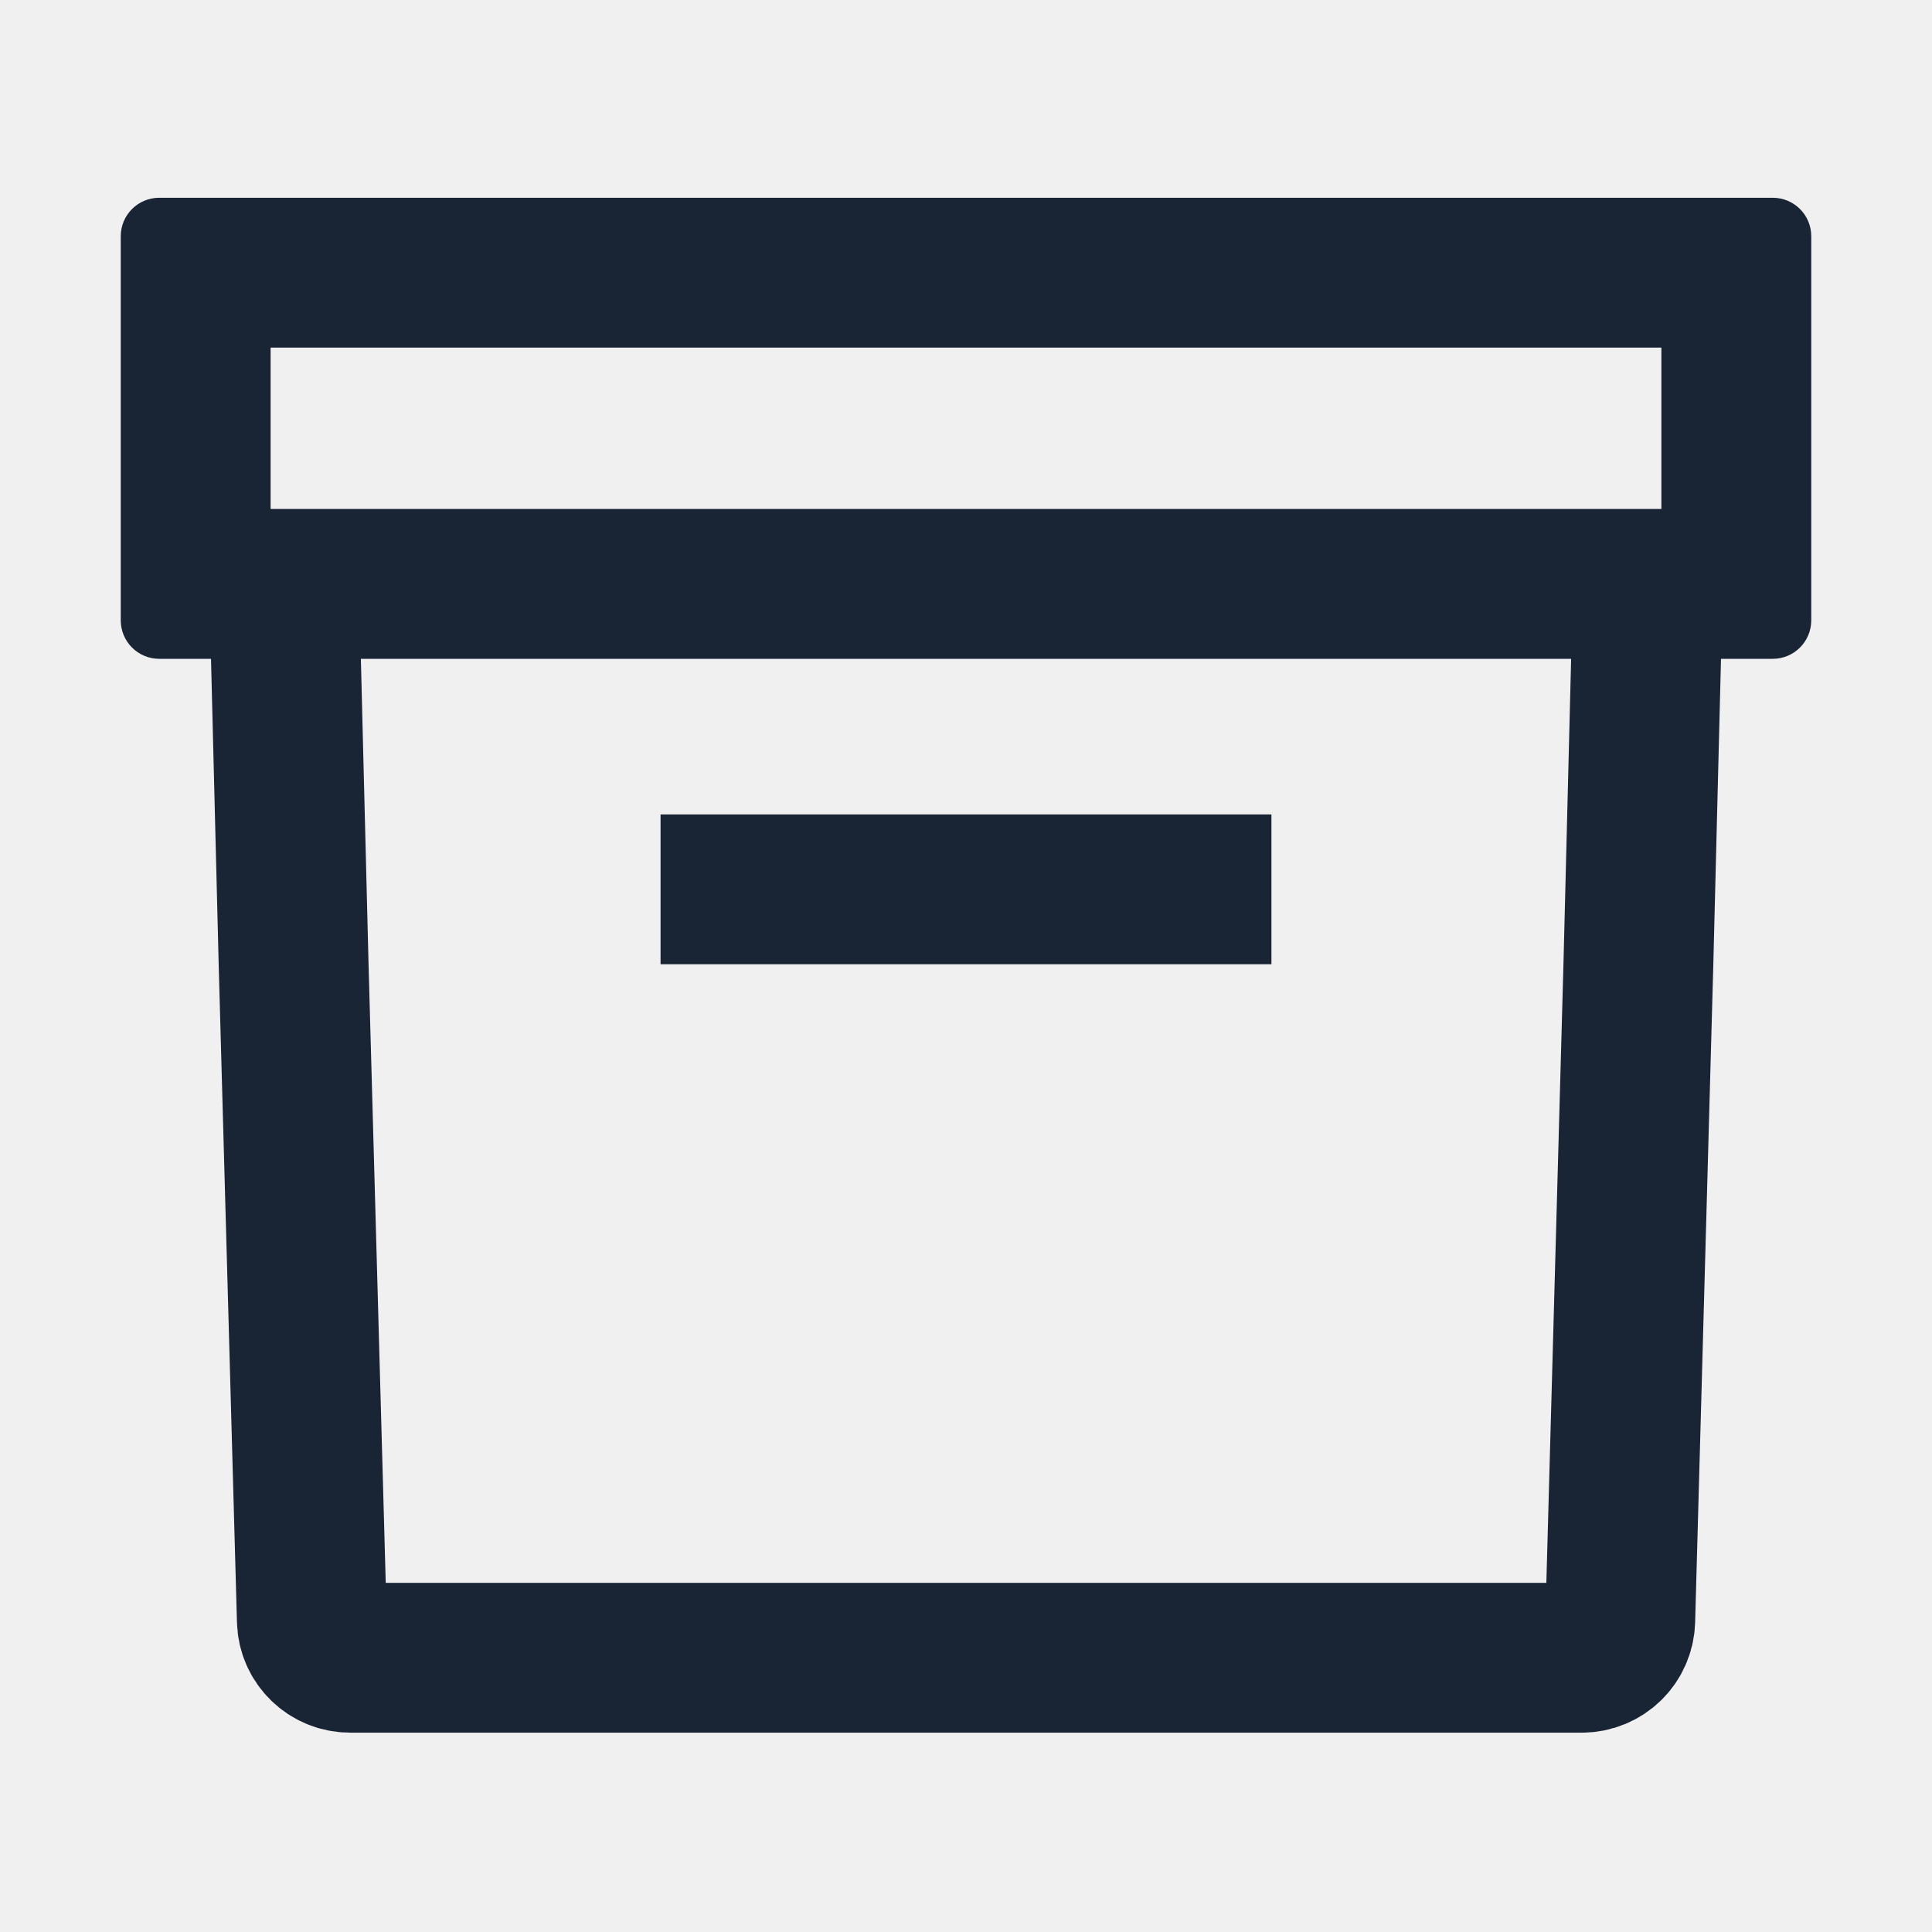
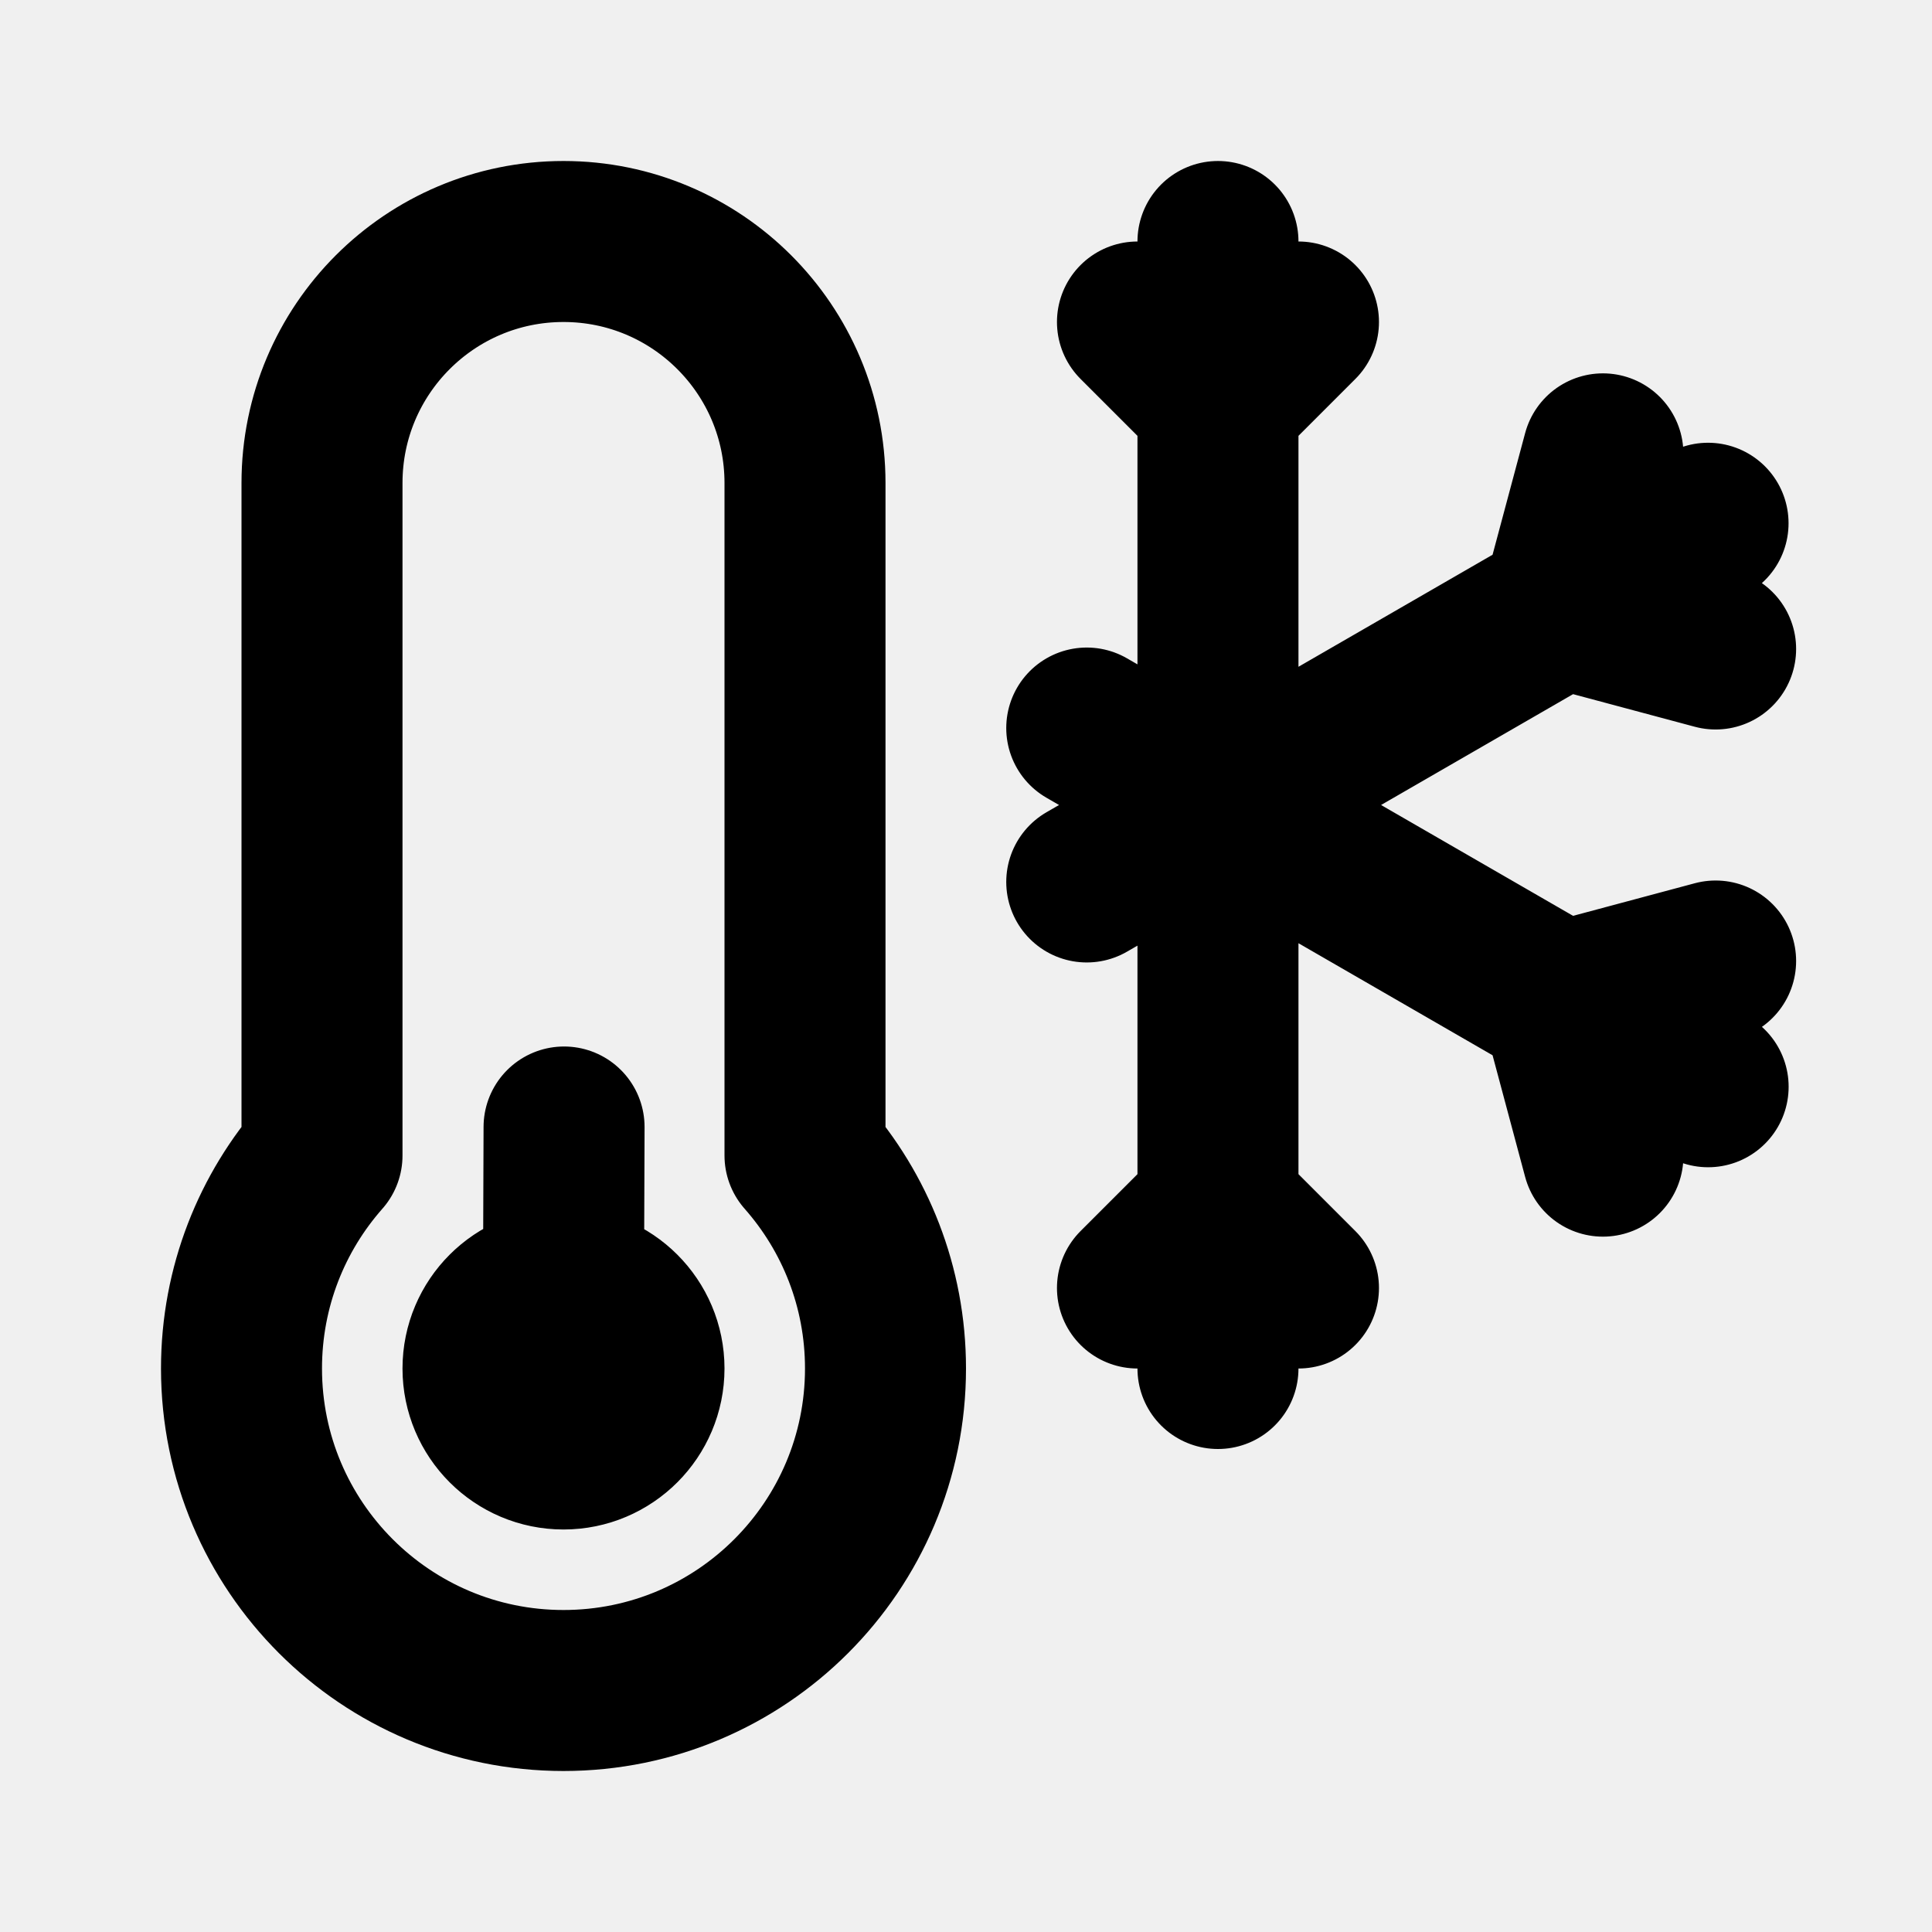
- <svg xmlns="http://www.w3.org/2000/svg" width="22" height="22" viewBox="0 0 22 22" fill="none">
-   <g id="icon">
-     <path id="Rectangle 4348" d="M3.234 6.627L3.344 11.002L3.551 18.452C3.557 18.689 3.751 18.877 3.988 18.877H18.012C18.249 18.877 18.443 18.689 18.45 18.452L18.656 11.002L18.766 6.627" stroke="#192434" stroke-width="1.706" stroke-linejoin="round" />
-     <g id="Rectangle 4349">
-       <mask id="path-2-inside-1_30962_145387" fill="white">
-         <rect x="1.375" y="2.252" width="19.25" height="5.25" rx="0.438" />
-       </mask>
-       <rect x="1.375" y="2.252" width="19.25" height="5.25" rx="0.438" stroke="#192434" stroke-width="3.413" stroke-linejoin="round" mask="url(#path-2-inside-1_30962_145387)" />
-     </g>
-     <path id="Vector 215" d="M8.375 10.127C10.425 10.127 11.575 10.127 13.625 10.127" stroke="#192434" stroke-width="1.706" stroke-linecap="square" />
-   </g>
+ <svg xmlns="http://www.w3.org/2000/svg" width="800px" height="800px" viewBox="0 0 24 24" fill="none">
+   <path d="M15.13 3V5M15.13 5V9.985M15.13 5L14.13 4M15.13 5L16.13 4M15.13 9.985V10.015M15.13 9.985L13.5 9.044M15.13 9.985L15.156 10M15.13 10.015V15M15.13 10.015L15.156 10M15.13 10.015L13.5 10.956M15.13 15V17M15.13 15L14.13 16M15.13 15L16.13 16M15.156 10L19.4 12.45M15.156 10L19.4 7.55M19.4 12.45L21.219 13.5M19.4 12.45L19.912 14.362M19.4 12.45L21.312 11.938M21.218 6.5L19.4 7.55M19.4 7.55L19.912 5.638M19.4 7.55L21.312 8.062M7 16C6.448 16 6 16.448 6 17C6 17.552 6.448 18 7 18C7.552 18 8 17.552 8 17C8 16.448 7.552 16 7 16ZM7 16L7.007 14M7 17L7.007 17.007M11 17C11 19.209 9.209 21 7 21C4.791 21 3 19.209 3 17C3 15.985 3.378 15.059 4 14.354L4 6C4 4.343 5.343 3 7 3C8.657 3 10 4.343 10 6V14.354C10.622 15.059 11 15.985 11 17Z" stroke="#000000" stroke-width="2" stroke-linecap="round" stroke-linejoin="round" />
</svg>
